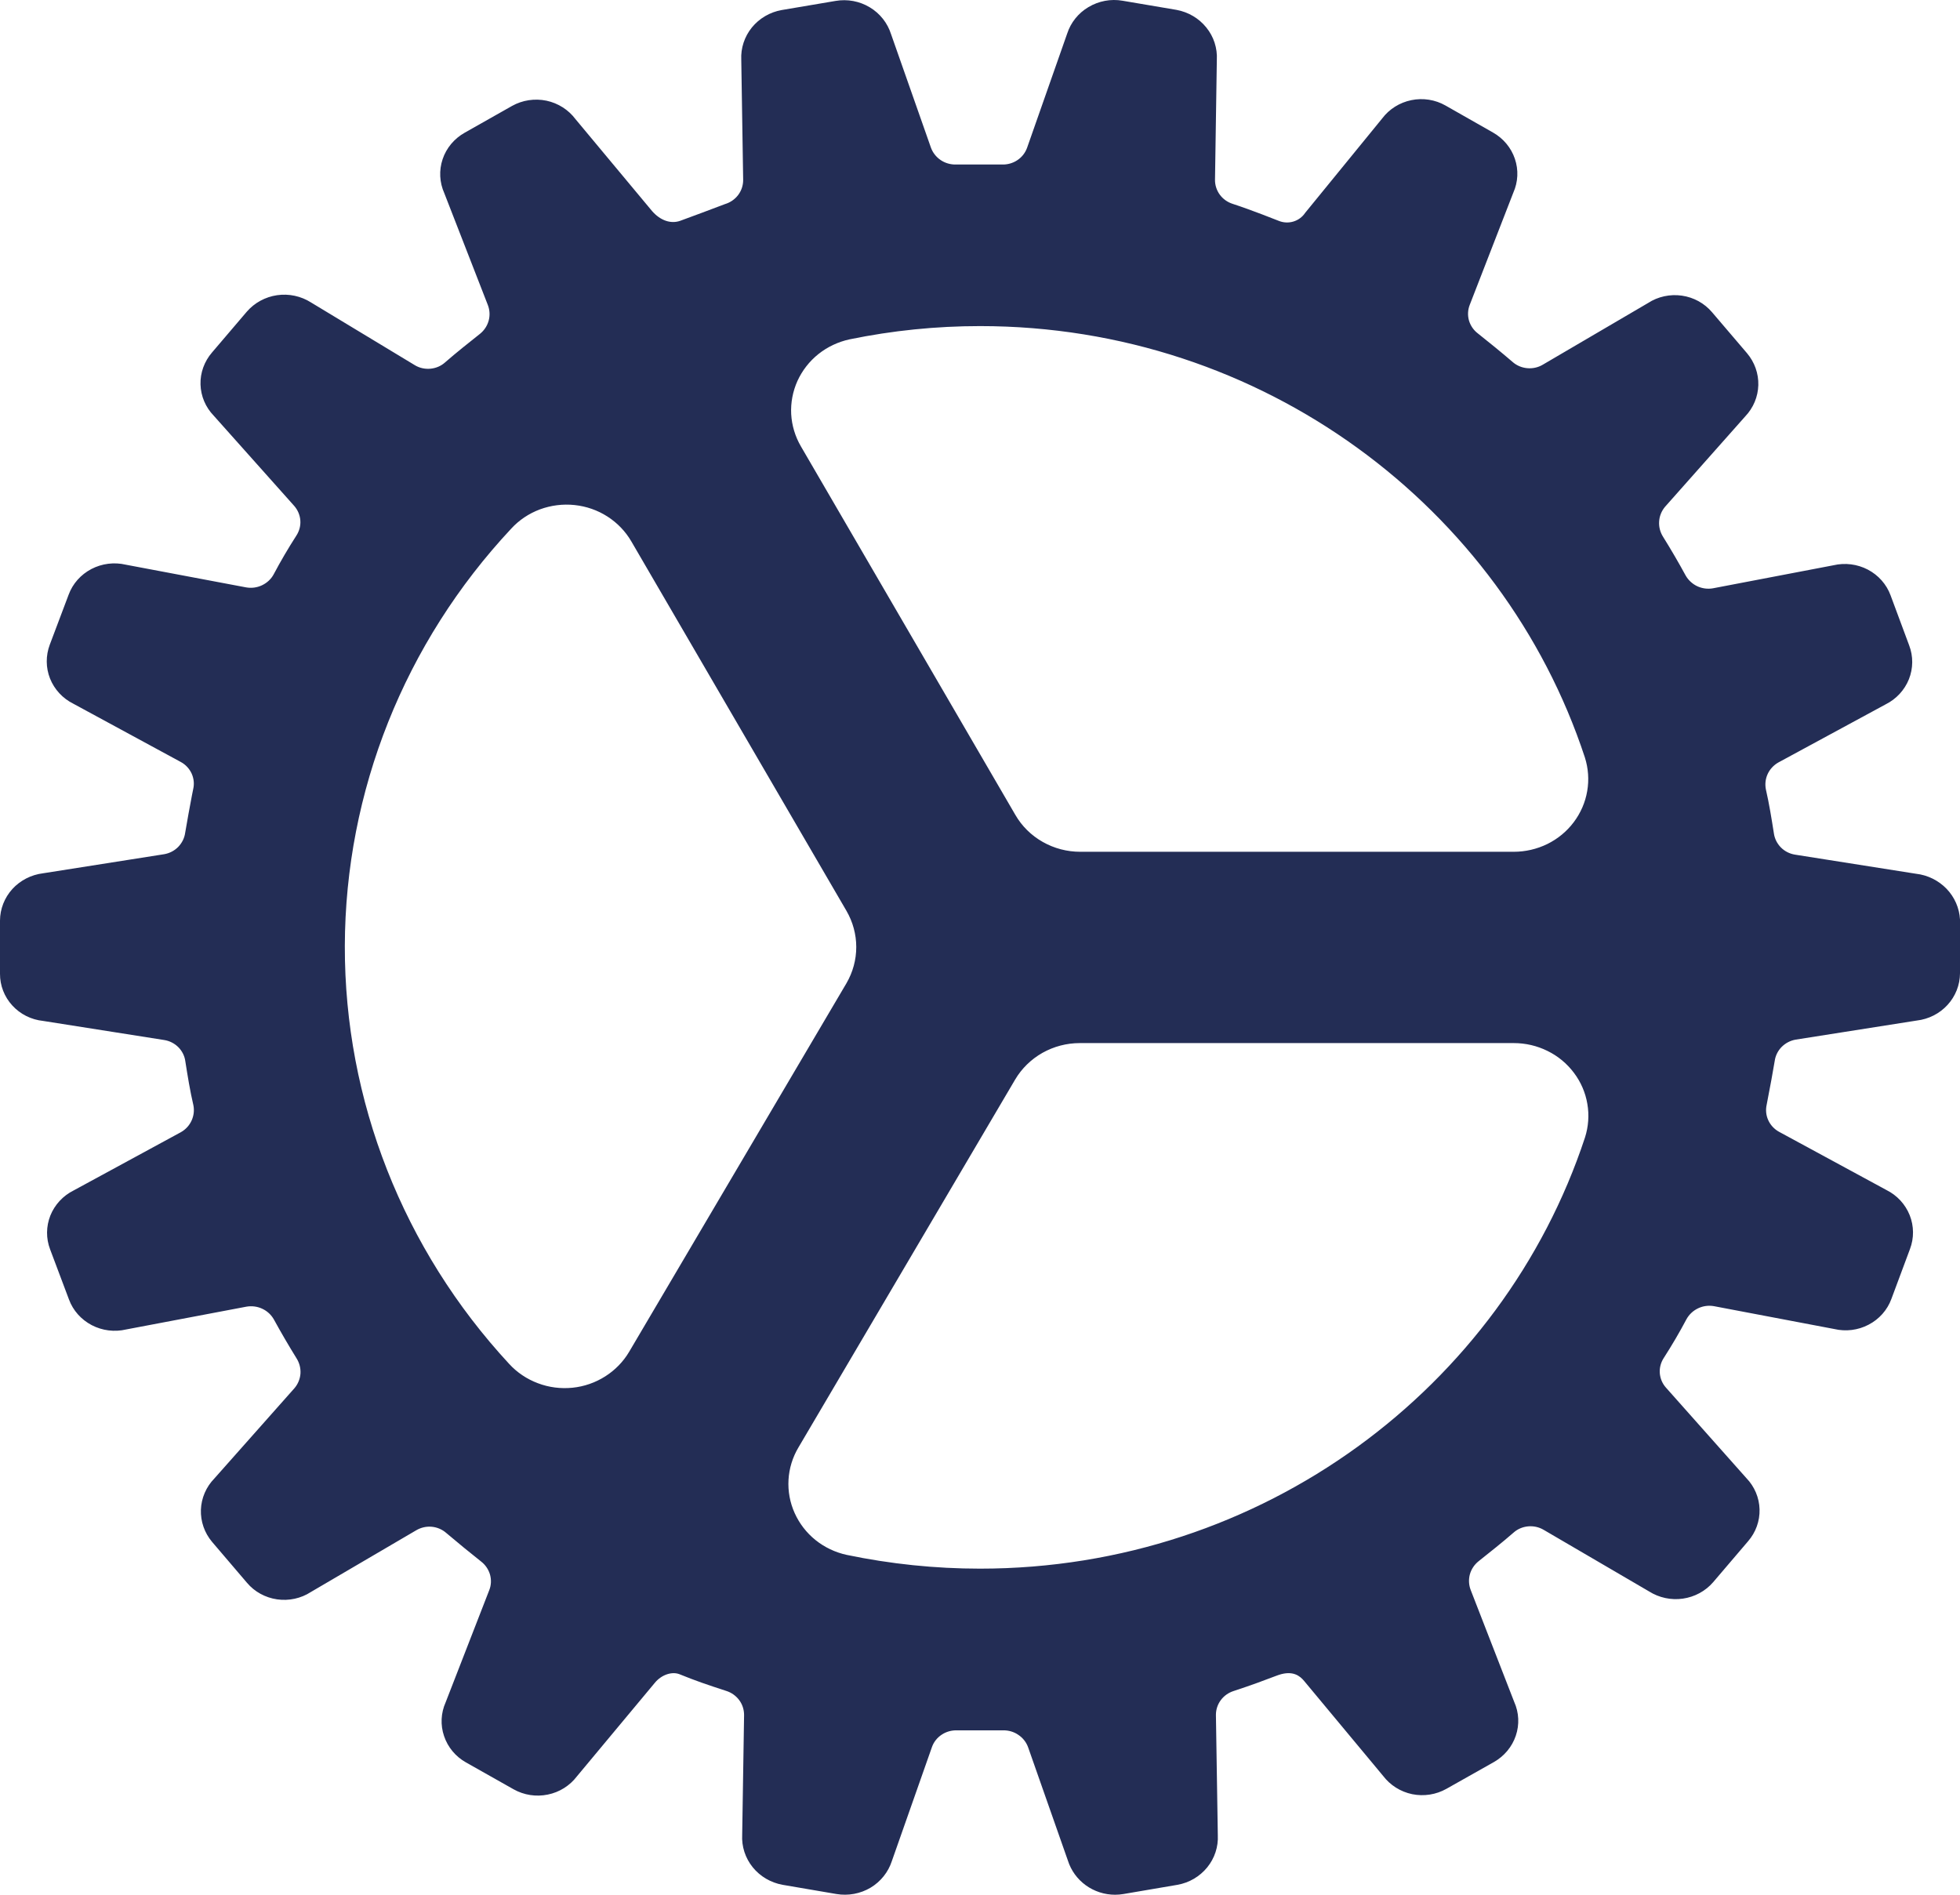
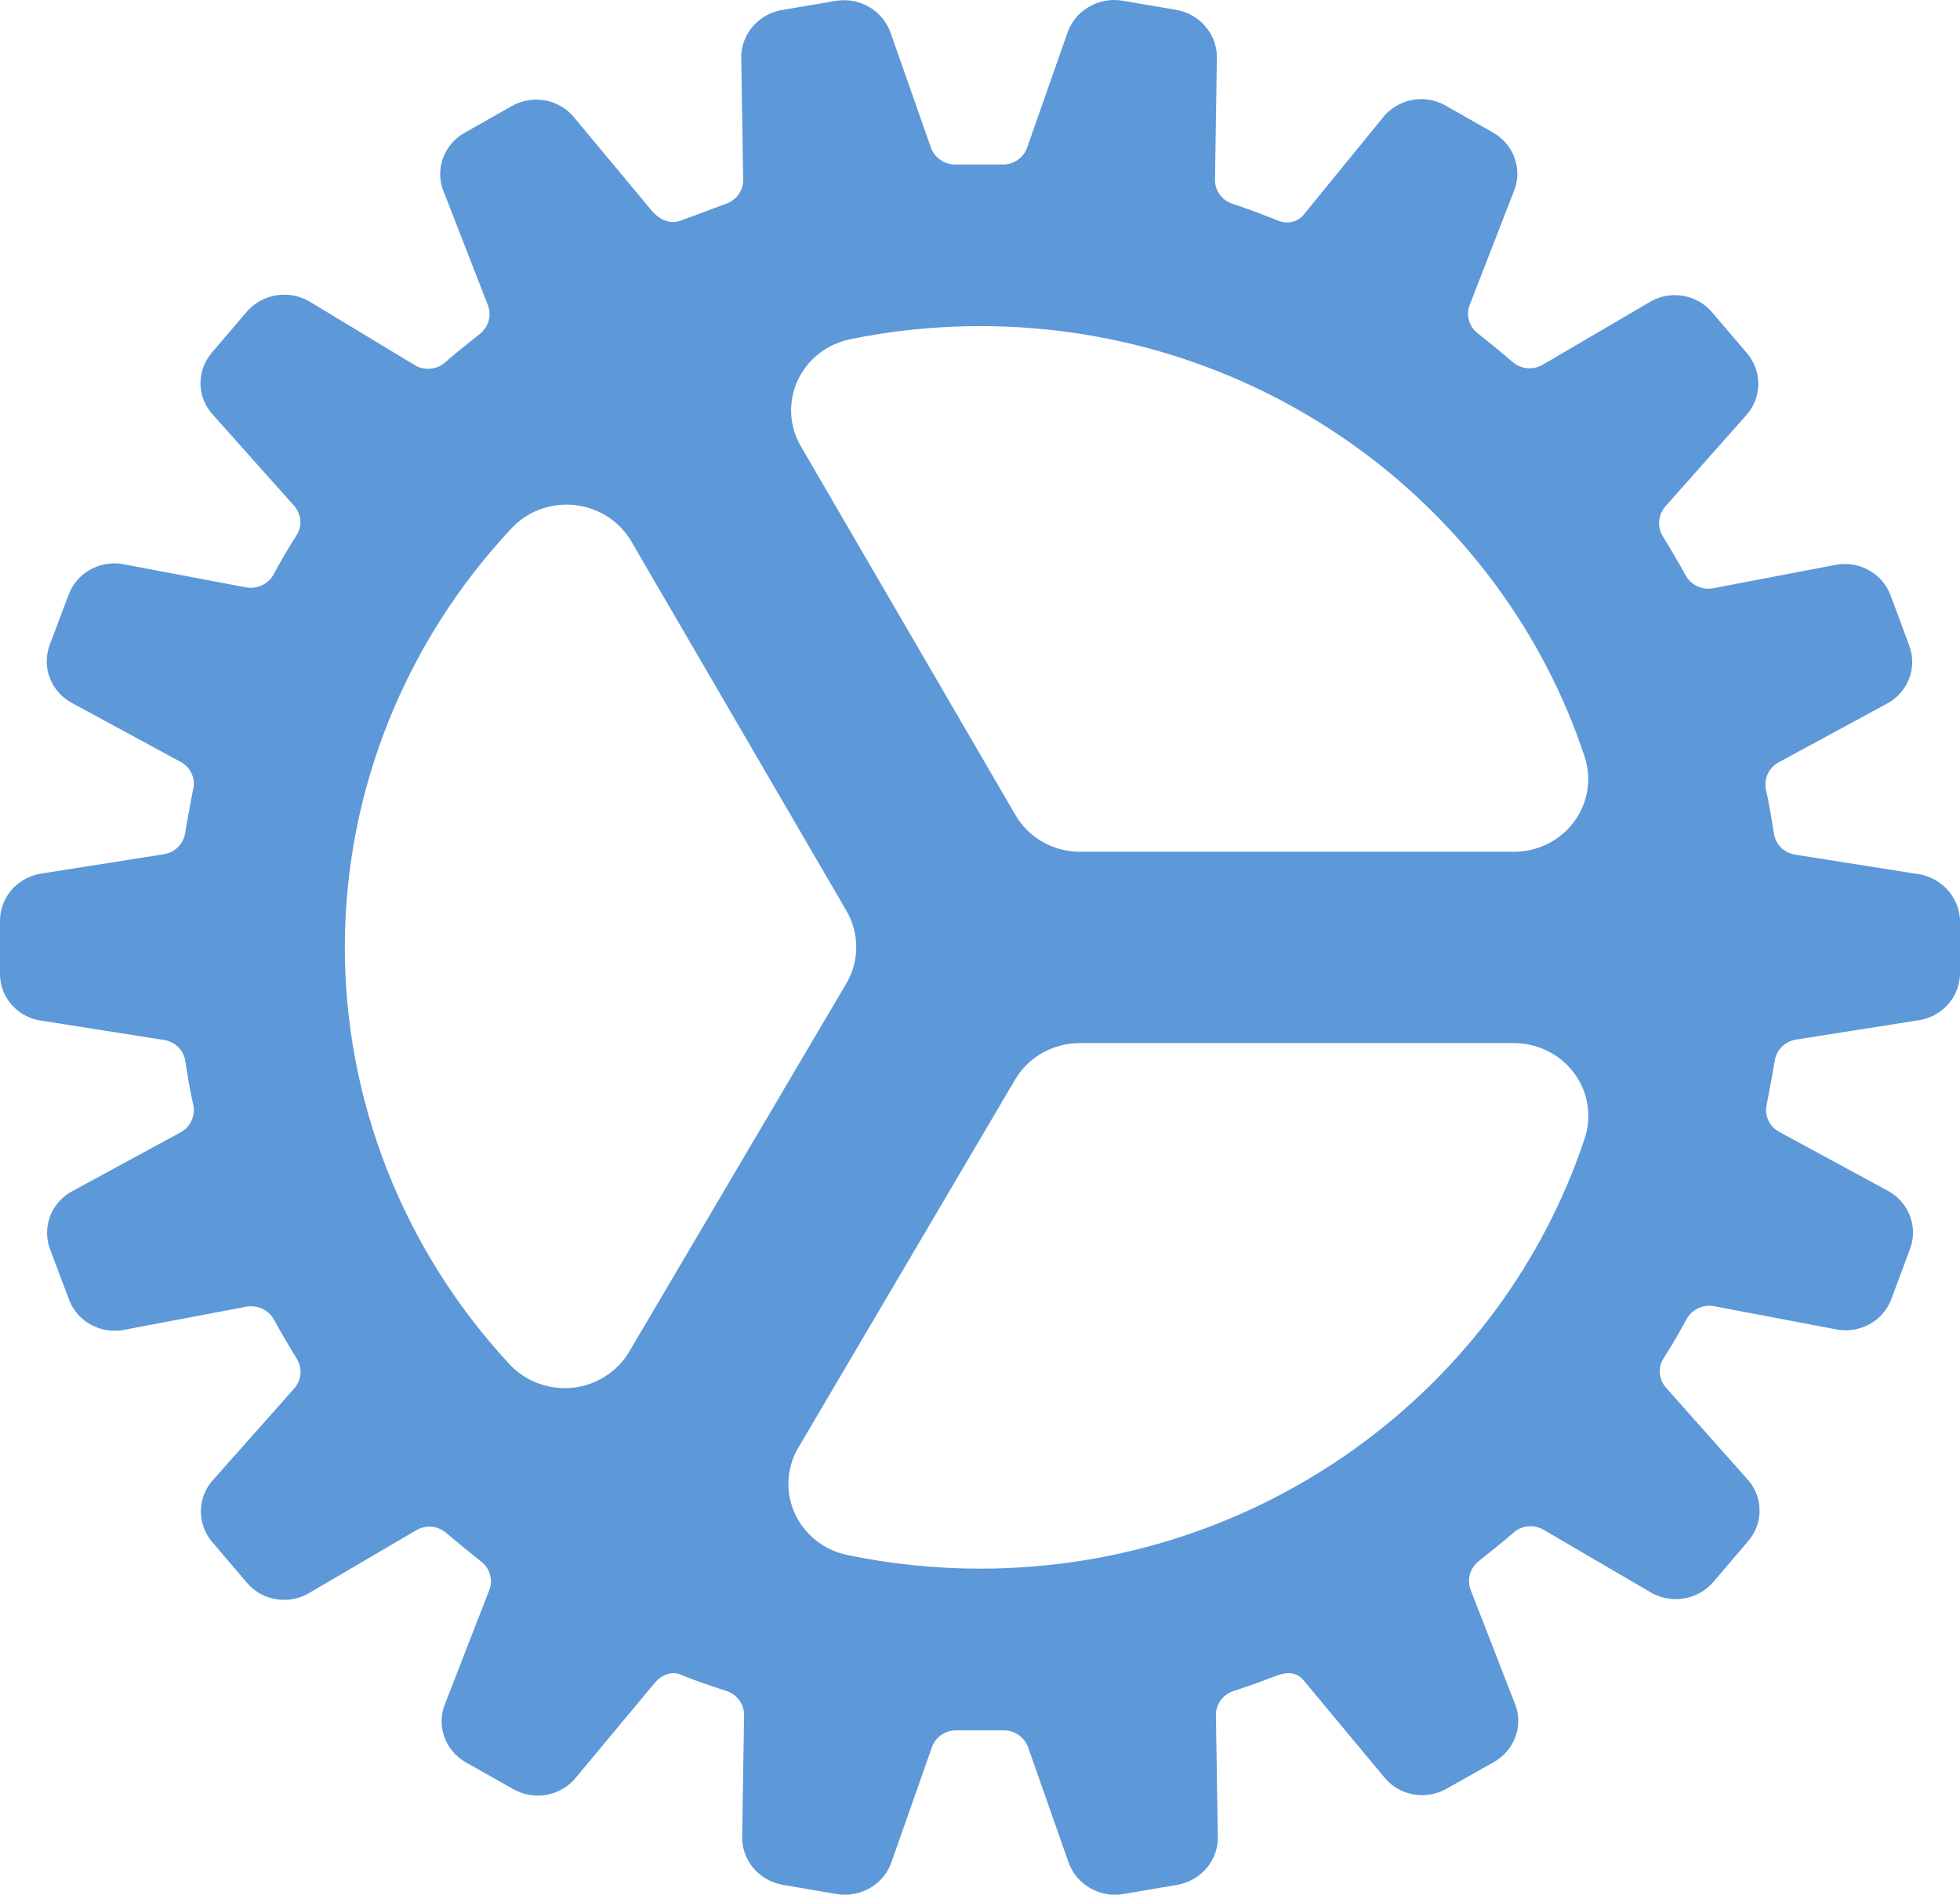
<svg xmlns="http://www.w3.org/2000/svg" width="30" height="29" viewBox="0 0 30 29" fill="none">
-   <path d="M30 14.073C29.99 13.897 29.917 13.731 29.794 13.603C29.67 13.475 29.504 13.393 29.325 13.373L27.476 13.081C27.393 13.068 27.316 13.029 27.258 12.97C27.199 12.91 27.162 12.834 27.151 12.753C27.116 12.531 27.079 12.301 27.029 12.083C27.013 12.003 27.022 11.921 27.056 11.847C27.09 11.773 27.147 11.712 27.218 11.671L28.861 10.781C29.024 10.7 29.151 10.563 29.218 10.396C29.284 10.23 29.286 10.045 29.222 9.878L28.937 9.111C28.875 8.943 28.751 8.803 28.589 8.718C28.428 8.634 28.24 8.61 28.062 8.652L26.22 9.004C26.137 9.019 26.052 9.007 25.977 8.972C25.902 8.936 25.84 8.878 25.8 8.807C25.693 8.61 25.576 8.41 25.454 8.214C25.41 8.144 25.389 8.062 25.395 7.98C25.4 7.898 25.432 7.82 25.486 7.756L26.712 6.374C26.836 6.244 26.908 6.074 26.913 5.895C26.918 5.717 26.856 5.543 26.74 5.406L26.205 4.779C26.088 4.641 25.924 4.551 25.743 4.525C25.562 4.499 25.377 4.539 25.225 4.638L23.612 5.583C23.541 5.625 23.457 5.643 23.374 5.635C23.291 5.627 23.213 5.594 23.151 5.539C22.973 5.386 22.791 5.239 22.62 5.103C22.554 5.053 22.507 4.983 22.484 4.905C22.462 4.826 22.466 4.742 22.496 4.666L23.163 2.949C23.236 2.785 23.245 2.601 23.187 2.431C23.13 2.262 23.011 2.119 22.853 2.029L22.125 1.615C21.967 1.525 21.78 1.496 21.601 1.533C21.422 1.57 21.263 1.67 21.155 1.814L19.976 3.259C19.934 3.322 19.87 3.369 19.796 3.391C19.723 3.413 19.643 3.409 19.572 3.38C19.528 3.363 19.156 3.214 18.867 3.12C18.788 3.095 18.718 3.045 18.67 2.979C18.622 2.913 18.596 2.833 18.597 2.752L18.625 0.917C18.635 0.738 18.578 0.561 18.464 0.421C18.351 0.28 18.188 0.184 18.007 0.151L17.181 0.011C17.002 -0.02 16.817 0.015 16.661 0.108C16.505 0.2 16.389 0.345 16.334 0.515L15.721 2.261C15.693 2.339 15.641 2.406 15.571 2.452C15.502 2.498 15.419 2.521 15.335 2.518H14.632C14.548 2.52 14.466 2.496 14.398 2.45C14.329 2.403 14.277 2.337 14.249 2.26L13.639 0.524C13.585 0.353 13.47 0.206 13.313 0.112C13.157 0.018 12.971 -0.017 12.79 0.014L11.963 0.154C11.784 0.186 11.622 0.281 11.508 0.421C11.395 0.561 11.337 0.736 11.346 0.914L11.375 2.755C11.375 2.837 11.349 2.918 11.298 2.985C11.248 3.051 11.177 3.1 11.096 3.124C10.931 3.187 10.573 3.321 10.41 3.38C10.266 3.43 10.108 3.375 9.982 3.232L8.809 1.824C8.701 1.68 8.543 1.579 8.364 1.541C8.184 1.504 7.997 1.532 7.838 1.621L7.113 2.031C6.953 2.121 6.832 2.265 6.775 2.436C6.717 2.608 6.727 2.793 6.801 2.958L7.468 4.671C7.497 4.748 7.501 4.831 7.479 4.91C7.457 4.988 7.411 5.058 7.346 5.11C7.17 5.25 6.991 5.391 6.812 5.547C6.751 5.602 6.673 5.635 6.591 5.643C6.508 5.651 6.425 5.634 6.354 5.592L4.76 4.629C4.607 4.532 4.422 4.492 4.242 4.518C4.061 4.544 3.896 4.634 3.778 4.77L3.245 5.395C3.127 5.532 3.064 5.706 3.069 5.884C3.074 6.063 3.146 6.233 3.272 6.363L4.504 7.744C4.558 7.806 4.591 7.884 4.597 7.966C4.603 8.047 4.581 8.129 4.536 8.198C4.413 8.389 4.295 8.59 4.188 8.792C4.149 8.864 4.086 8.922 4.01 8.958C3.934 8.994 3.849 9.005 3.766 8.99L1.926 8.643C1.748 8.601 1.56 8.625 1.399 8.709C1.237 8.794 1.113 8.933 1.051 9.101L0.762 9.867C0.699 10.035 0.7 10.22 0.766 10.386C0.833 10.553 0.96 10.69 1.123 10.771L2.766 11.662C2.84 11.701 2.898 11.764 2.933 11.839C2.967 11.914 2.976 11.998 2.957 12.078L2.939 12.168C2.902 12.364 2.867 12.55 2.834 12.748C2.823 12.828 2.785 12.903 2.728 12.962C2.67 13.021 2.595 13.06 2.513 13.074L0.66 13.366C0.479 13.388 0.312 13.473 0.19 13.606C0.069 13.739 0.001 13.911 1.22962e-05 14.089V14.904C-0.001 15.083 0.066 15.256 0.188 15.389C0.31 15.523 0.478 15.607 0.661 15.626L2.513 15.918C2.596 15.931 2.672 15.97 2.731 16.029C2.789 16.088 2.827 16.165 2.837 16.246C2.872 16.469 2.909 16.698 2.96 16.916C2.976 16.995 2.966 17.078 2.932 17.152C2.898 17.226 2.842 17.287 2.77 17.328L1.128 18.22C0.965 18.301 0.838 18.438 0.771 18.604C0.705 18.77 0.703 18.955 0.767 19.122L1.056 19.89C1.118 20.058 1.242 20.197 1.404 20.282C1.565 20.366 1.753 20.39 1.931 20.348L3.773 19.999C3.855 19.985 3.941 19.996 4.016 20.032C4.091 20.067 4.153 20.125 4.193 20.197C4.301 20.394 4.417 20.593 4.539 20.79C4.583 20.86 4.604 20.941 4.599 21.023C4.593 21.105 4.561 21.184 4.507 21.247L3.281 22.629C3.155 22.758 3.082 22.928 3.075 23.107C3.069 23.285 3.129 23.46 3.245 23.598L3.78 24.225C3.896 24.363 4.061 24.453 4.241 24.479C4.422 24.505 4.607 24.465 4.759 24.366L6.372 23.421C6.444 23.379 6.527 23.36 6.61 23.368C6.693 23.376 6.771 23.41 6.833 23.465C7.012 23.617 7.194 23.765 7.364 23.9C7.43 23.951 7.477 24.021 7.5 24.099C7.522 24.178 7.519 24.261 7.489 24.337L6.821 26.055C6.748 26.218 6.739 26.403 6.797 26.572C6.854 26.742 6.973 26.885 7.131 26.974L7.861 27.386C8.019 27.475 8.205 27.504 8.384 27.467C8.563 27.431 8.722 27.331 8.831 27.187L10.024 25.755C10.125 25.633 10.284 25.579 10.401 25.625C10.652 25.727 10.82 25.784 11.118 25.881C11.197 25.906 11.266 25.956 11.315 26.022C11.364 26.088 11.389 26.168 11.389 26.249L11.36 28.082C11.35 28.261 11.407 28.438 11.521 28.579C11.635 28.72 11.797 28.815 11.978 28.848L12.803 28.989C12.983 29.019 13.168 28.985 13.325 28.892C13.48 28.799 13.596 28.654 13.651 28.484L14.264 26.741C14.291 26.663 14.344 26.596 14.414 26.55C14.483 26.504 14.566 26.481 14.65 26.484H15.353C15.437 26.482 15.519 26.506 15.587 26.553C15.656 26.599 15.708 26.665 15.736 26.742L16.346 28.479C16.394 28.629 16.489 28.761 16.619 28.855C16.749 28.949 16.906 29 17.068 29C17.111 29 17.154 28.996 17.196 28.989L18.023 28.848C18.203 28.816 18.364 28.721 18.478 28.581C18.591 28.442 18.649 28.267 18.64 28.089L18.611 26.247C18.611 26.166 18.637 26.087 18.686 26.021C18.734 25.956 18.803 25.907 18.882 25.882C19.159 25.791 19.354 25.718 19.524 25.653L19.568 25.637C19.791 25.561 19.899 25.653 19.962 25.729L21.17 27.181C21.279 27.324 21.437 27.424 21.616 27.461C21.795 27.497 21.981 27.468 22.139 27.379L22.866 26.969C23.024 26.879 23.144 26.736 23.201 26.566C23.259 26.396 23.25 26.211 23.176 26.047L22.51 24.334C22.481 24.258 22.477 24.174 22.498 24.096C22.52 24.017 22.567 23.947 22.632 23.895C22.807 23.755 22.987 23.614 23.166 23.458C23.227 23.403 23.305 23.37 23.388 23.362C23.471 23.354 23.554 23.372 23.626 23.414L25.24 24.357C25.393 24.454 25.578 24.494 25.758 24.468C25.939 24.442 26.104 24.353 26.222 24.216L26.756 23.59C26.874 23.454 26.937 23.28 26.932 23.101C26.927 22.923 26.855 22.752 26.729 22.622L25.499 21.238C25.444 21.176 25.411 21.098 25.405 21.016C25.399 20.935 25.421 20.853 25.466 20.784C25.589 20.593 25.707 20.392 25.814 20.19C25.854 20.118 25.916 20.06 25.992 20.024C26.068 19.988 26.153 19.977 26.236 19.992L28.074 20.341C28.252 20.383 28.44 20.36 28.601 20.275C28.763 20.191 28.887 20.051 28.949 19.883L29.234 19.118C29.298 18.95 29.296 18.765 29.23 18.599C29.163 18.432 29.037 18.295 28.874 18.214L27.229 17.322C27.157 17.282 27.099 17.22 27.065 17.145C27.031 17.071 27.023 16.987 27.041 16.908L27.058 16.818C27.096 16.622 27.131 16.436 27.164 16.238C27.175 16.158 27.212 16.083 27.27 16.024C27.328 15.966 27.403 15.926 27.485 15.912L29.338 15.62C29.52 15.599 29.687 15.514 29.809 15.381C29.931 15.248 29.999 15.076 30 14.897V14.073ZM9.631 20.688C9.541 20.841 9.415 20.97 9.264 21.066C9.113 21.162 8.941 21.222 8.762 21.24C8.582 21.258 8.401 21.235 8.233 21.171C8.065 21.108 7.914 21.007 7.794 20.876C6.17 19.122 5.273 16.842 5.278 14.478C5.284 12.114 6.192 9.837 7.825 8.091C7.945 7.96 8.096 7.859 8.265 7.796C8.434 7.734 8.616 7.711 8.795 7.73C8.975 7.749 9.147 7.809 9.298 7.906C9.449 8.003 9.574 8.133 9.663 8.286L12.956 13.941C13.054 14.11 13.106 14.301 13.106 14.495C13.106 14.69 13.054 14.88 12.956 15.049L9.631 20.688ZM15 24.009C14.314 24.009 13.629 23.938 12.958 23.798C12.784 23.76 12.62 23.682 12.482 23.571C12.344 23.46 12.235 23.318 12.163 23.158C12.091 22.998 12.059 22.824 12.069 22.649C12.079 22.475 12.131 22.305 12.221 22.154L15.538 16.523C15.638 16.354 15.782 16.213 15.955 16.115C16.129 16.017 16.326 15.965 16.526 15.965H23.171C23.35 15.965 23.526 16.006 23.686 16.085C23.846 16.163 23.984 16.278 24.09 16.419C24.196 16.559 24.267 16.722 24.296 16.895C24.326 17.067 24.313 17.244 24.26 17.41C22.998 21.233 19.327 24.009 15 24.009ZM15.542 12.474L12.26 6.834C12.171 6.682 12.12 6.513 12.11 6.338C12.101 6.164 12.134 5.99 12.206 5.83C12.279 5.671 12.388 5.53 12.527 5.419C12.665 5.309 12.829 5.232 13.003 5.194C13.66 5.059 14.329 4.991 15 4.991C19.327 4.991 22.998 7.767 24.258 11.592C24.311 11.759 24.324 11.935 24.294 12.108C24.265 12.28 24.194 12.443 24.088 12.584C23.982 12.725 23.844 12.839 23.684 12.918C23.524 12.996 23.348 13.037 23.169 13.037H16.534C16.332 13.037 16.134 12.985 15.96 12.886C15.785 12.787 15.641 12.645 15.542 12.474Z" fill="#232d55" />
+   <path d="M30 14.073C29.99 13.897 29.917 13.731 29.794 13.603C29.67 13.475 29.504 13.393 29.325 13.373L27.476 13.081C27.393 13.068 27.316 13.029 27.258 12.97C27.199 12.91 27.162 12.834 27.151 12.753C27.116 12.531 27.079 12.301 27.029 12.083C27.013 12.003 27.022 11.921 27.056 11.847C27.09 11.773 27.147 11.712 27.218 11.671L28.861 10.781C29.024 10.7 29.151 10.563 29.218 10.396C29.284 10.23 29.286 10.045 29.222 9.878L28.937 9.111C28.875 8.943 28.751 8.803 28.589 8.718C28.428 8.634 28.24 8.61 28.062 8.652L26.22 9.004C26.137 9.019 26.052 9.007 25.977 8.972C25.902 8.936 25.84 8.878 25.8 8.807C25.693 8.61 25.576 8.41 25.454 8.214C25.41 8.144 25.389 8.062 25.395 7.98C25.4 7.898 25.432 7.82 25.486 7.756L26.712 6.374C26.836 6.244 26.908 6.074 26.913 5.895C26.918 5.717 26.856 5.543 26.74 5.406L26.205 4.779C26.088 4.641 25.924 4.551 25.743 4.525C25.562 4.499 25.377 4.539 25.225 4.638L23.612 5.583C23.541 5.625 23.457 5.643 23.374 5.635C23.291 5.627 23.213 5.594 23.151 5.539C22.973 5.386 22.791 5.239 22.62 5.103C22.554 5.053 22.507 4.983 22.484 4.905C22.462 4.826 22.466 4.742 22.496 4.666L23.163 2.949C23.236 2.785 23.245 2.601 23.187 2.431C23.13 2.262 23.011 2.119 22.853 2.029L22.125 1.615C21.967 1.525 21.78 1.496 21.601 1.533C21.422 1.57 21.263 1.67 21.155 1.814L19.976 3.259C19.934 3.322 19.87 3.369 19.796 3.391C19.723 3.413 19.643 3.409 19.572 3.38C19.528 3.363 19.156 3.214 18.867 3.12C18.788 3.095 18.718 3.045 18.67 2.979C18.622 2.913 18.596 2.833 18.597 2.752L18.625 0.917C18.635 0.738 18.578 0.561 18.464 0.421C18.351 0.28 18.188 0.184 18.007 0.151L17.181 0.011C17.002 -0.02 16.817 0.015 16.661 0.108C16.505 0.2 16.389 0.345 16.334 0.515L15.721 2.261C15.693 2.339 15.641 2.406 15.571 2.452C15.502 2.498 15.419 2.521 15.335 2.518H14.632C14.548 2.52 14.466 2.496 14.398 2.45C14.329 2.403 14.277 2.337 14.249 2.26L13.639 0.524C13.585 0.353 13.47 0.206 13.313 0.112C13.157 0.018 12.971 -0.017 12.79 0.014L11.963 0.154C11.784 0.186 11.622 0.281 11.508 0.421C11.395 0.561 11.337 0.736 11.346 0.914L11.375 2.755C11.375 2.837 11.349 2.918 11.298 2.985C11.248 3.051 11.177 3.1 11.096 3.124C10.931 3.187 10.573 3.321 10.41 3.38C10.266 3.43 10.108 3.375 9.982 3.232L8.809 1.824C8.701 1.68 8.543 1.579 8.364 1.541C8.184 1.504 7.997 1.532 7.838 1.621L7.113 2.031C6.953 2.121 6.832 2.265 6.775 2.436C6.717 2.608 6.727 2.793 6.801 2.958L7.468 4.671C7.497 4.748 7.501 4.831 7.479 4.91C7.457 4.988 7.411 5.058 7.346 5.11C7.17 5.25 6.991 5.391 6.812 5.547C6.751 5.602 6.673 5.635 6.591 5.643C6.508 5.651 6.425 5.634 6.354 5.592L4.76 4.629C4.607 4.532 4.422 4.492 4.242 4.518C4.061 4.544 3.896 4.634 3.778 4.77L3.245 5.395C3.127 5.532 3.064 5.706 3.069 5.884C3.074 6.063 3.146 6.233 3.272 6.363L4.504 7.744C4.558 7.806 4.591 7.884 4.597 7.966C4.603 8.047 4.581 8.129 4.536 8.198C4.413 8.389 4.295 8.59 4.188 8.792C4.149 8.864 4.086 8.922 4.01 8.958C3.934 8.994 3.849 9.005 3.766 8.99L1.926 8.643C1.748 8.601 1.56 8.625 1.399 8.709C1.237 8.794 1.113 8.933 1.051 9.101L0.762 9.867C0.699 10.035 0.7 10.22 0.766 10.386C0.833 10.553 0.96 10.69 1.123 10.771L2.766 11.662C2.84 11.701 2.898 11.764 2.933 11.839C2.967 11.914 2.976 11.998 2.957 12.078L2.939 12.168C2.902 12.364 2.867 12.55 2.834 12.748C2.823 12.828 2.785 12.903 2.728 12.962C2.67 13.021 2.595 13.06 2.513 13.074L0.66 13.366C0.479 13.388 0.312 13.473 0.19 13.606C0.069 13.739 0.001 13.911 1.22962e-05 14.089V14.904C-0.001 15.083 0.066 15.256 0.188 15.389C0.31 15.523 0.478 15.607 0.661 15.626L2.513 15.918C2.596 15.931 2.672 15.97 2.731 16.029C2.789 16.088 2.827 16.165 2.837 16.246C2.872 16.469 2.909 16.698 2.96 16.916C2.976 16.995 2.966 17.078 2.932 17.152C2.898 17.226 2.842 17.287 2.77 17.328L1.128 18.22C0.965 18.301 0.838 18.438 0.771 18.604C0.705 18.77 0.703 18.955 0.767 19.122L1.056 19.89C1.118 20.058 1.242 20.197 1.404 20.282C1.565 20.366 1.753 20.39 1.931 20.348L3.773 19.999C3.855 19.985 3.941 19.996 4.016 20.032C4.091 20.067 4.153 20.125 4.193 20.197C4.301 20.394 4.417 20.593 4.539 20.79C4.583 20.86 4.604 20.941 4.599 21.023C4.593 21.105 4.561 21.184 4.507 21.247L3.281 22.629C3.155 22.758 3.082 22.928 3.075 23.107C3.069 23.285 3.129 23.46 3.245 23.598L3.78 24.225C3.896 24.363 4.061 24.453 4.241 24.479C4.422 24.505 4.607 24.465 4.759 24.366L6.372 23.421C6.444 23.379 6.527 23.36 6.61 23.368C6.693 23.376 6.771 23.41 6.833 23.465C7.012 23.617 7.194 23.765 7.364 23.9C7.43 23.951 7.477 24.021 7.5 24.099C7.522 24.178 7.519 24.261 7.489 24.337L6.821 26.055C6.748 26.218 6.739 26.403 6.797 26.572C6.854 26.742 6.973 26.885 7.131 26.974L7.861 27.386C8.019 27.475 8.205 27.504 8.384 27.467C8.563 27.431 8.722 27.331 8.831 27.187L10.024 25.755C10.125 25.633 10.284 25.579 10.401 25.625C10.652 25.727 10.82 25.784 11.118 25.881C11.197 25.906 11.266 25.956 11.315 26.022C11.364 26.088 11.389 26.168 11.389 26.249L11.36 28.082C11.35 28.261 11.407 28.438 11.521 28.579C11.635 28.72 11.797 28.815 11.978 28.848L12.803 28.989C12.983 29.019 13.168 28.985 13.325 28.892C13.48 28.799 13.596 28.654 13.651 28.484L14.264 26.741C14.291 26.663 14.344 26.596 14.414 26.55C14.483 26.504 14.566 26.481 14.65 26.484H15.353C15.437 26.482 15.519 26.506 15.587 26.553C15.656 26.599 15.708 26.665 15.736 26.742L16.346 28.479C16.394 28.629 16.489 28.761 16.619 28.855C16.749 28.949 16.906 29 17.068 29C17.111 29 17.154 28.996 17.196 28.989L18.023 28.848C18.203 28.816 18.364 28.721 18.478 28.581C18.591 28.442 18.649 28.267 18.64 28.089L18.611 26.247C18.611 26.166 18.637 26.087 18.686 26.021C18.734 25.956 18.803 25.907 18.882 25.882C19.159 25.791 19.354 25.718 19.524 25.653L19.568 25.637C19.791 25.561 19.899 25.653 19.962 25.729L21.17 27.181C21.279 27.324 21.437 27.424 21.616 27.461C21.795 27.497 21.981 27.468 22.139 27.379L22.866 26.969C23.024 26.879 23.144 26.736 23.201 26.566C23.259 26.396 23.25 26.211 23.176 26.047L22.51 24.334C22.481 24.258 22.477 24.174 22.498 24.096C22.52 24.017 22.567 23.947 22.632 23.895C22.807 23.755 22.987 23.614 23.166 23.458C23.227 23.403 23.305 23.37 23.388 23.362C23.471 23.354 23.554 23.372 23.626 23.414L25.24 24.357C25.393 24.454 25.578 24.494 25.758 24.468C25.939 24.442 26.104 24.353 26.222 24.216L26.756 23.59C26.874 23.454 26.937 23.28 26.932 23.101C26.927 22.923 26.855 22.752 26.729 22.622L25.499 21.238C25.444 21.176 25.411 21.098 25.405 21.016C25.399 20.935 25.421 20.853 25.466 20.784C25.589 20.593 25.707 20.392 25.814 20.19C25.854 20.118 25.916 20.06 25.992 20.024C26.068 19.988 26.153 19.977 26.236 19.992L28.074 20.341C28.252 20.383 28.44 20.36 28.601 20.275C28.763 20.191 28.887 20.051 28.949 19.883L29.234 19.118C29.298 18.95 29.296 18.765 29.23 18.599C29.163 18.432 29.037 18.295 28.874 18.214L27.229 17.322C27.157 17.282 27.099 17.22 27.065 17.145C27.031 17.071 27.023 16.987 27.041 16.908L27.058 16.818C27.096 16.622 27.131 16.436 27.164 16.238C27.175 16.158 27.212 16.083 27.27 16.024C27.328 15.966 27.403 15.926 27.485 15.912L29.338 15.62C29.52 15.599 29.687 15.514 29.809 15.381C29.931 15.248 29.999 15.076 30 14.897V14.073ZM9.631 20.688C9.541 20.841 9.415 20.97 9.264 21.066C9.113 21.162 8.941 21.222 8.762 21.24C8.582 21.258 8.401 21.235 8.233 21.171C8.065 21.108 7.914 21.007 7.794 20.876C6.17 19.122 5.273 16.842 5.278 14.478C5.284 12.114 6.192 9.837 7.825 8.091C7.945 7.96 8.096 7.859 8.265 7.796C8.434 7.734 8.616 7.711 8.795 7.73C8.975 7.749 9.147 7.809 9.298 7.906C9.449 8.003 9.574 8.133 9.663 8.286L12.956 13.941C13.054 14.11 13.106 14.301 13.106 14.495C13.106 14.69 13.054 14.88 12.956 15.049L9.631 20.688ZM15 24.009C14.314 24.009 13.629 23.938 12.958 23.798C12.784 23.76 12.62 23.682 12.482 23.571C12.344 23.46 12.235 23.318 12.163 23.158C12.091 22.998 12.059 22.824 12.069 22.649C12.079 22.475 12.131 22.305 12.221 22.154L15.538 16.523C15.638 16.354 15.782 16.213 15.955 16.115C16.129 16.017 16.326 15.965 16.526 15.965H23.171C23.35 15.965 23.526 16.006 23.686 16.085C23.846 16.163 23.984 16.278 24.09 16.419C24.196 16.559 24.267 16.722 24.296 16.895C24.326 17.067 24.313 17.244 24.26 17.41C22.998 21.233 19.327 24.009 15 24.009ZM15.542 12.474L12.26 6.834C12.171 6.682 12.12 6.513 12.11 6.338C12.101 6.164 12.134 5.99 12.206 5.83C12.279 5.671 12.388 5.53 12.527 5.419C12.665 5.309 12.829 5.232 13.003 5.194C13.66 5.059 14.329 4.991 15 4.991C19.327 4.991 22.998 7.767 24.258 11.592C24.311 11.759 24.324 11.935 24.294 12.108C24.265 12.28 24.194 12.443 24.088 12.584C23.982 12.725 23.844 12.839 23.684 12.918C23.524 12.996 23.348 13.037 23.169 13.037H16.534C16.332 13.037 16.134 12.985 15.96 12.886C15.785 12.787 15.641 12.645 15.542 12.474Z" fill="#5d98d8" />
</svg>
